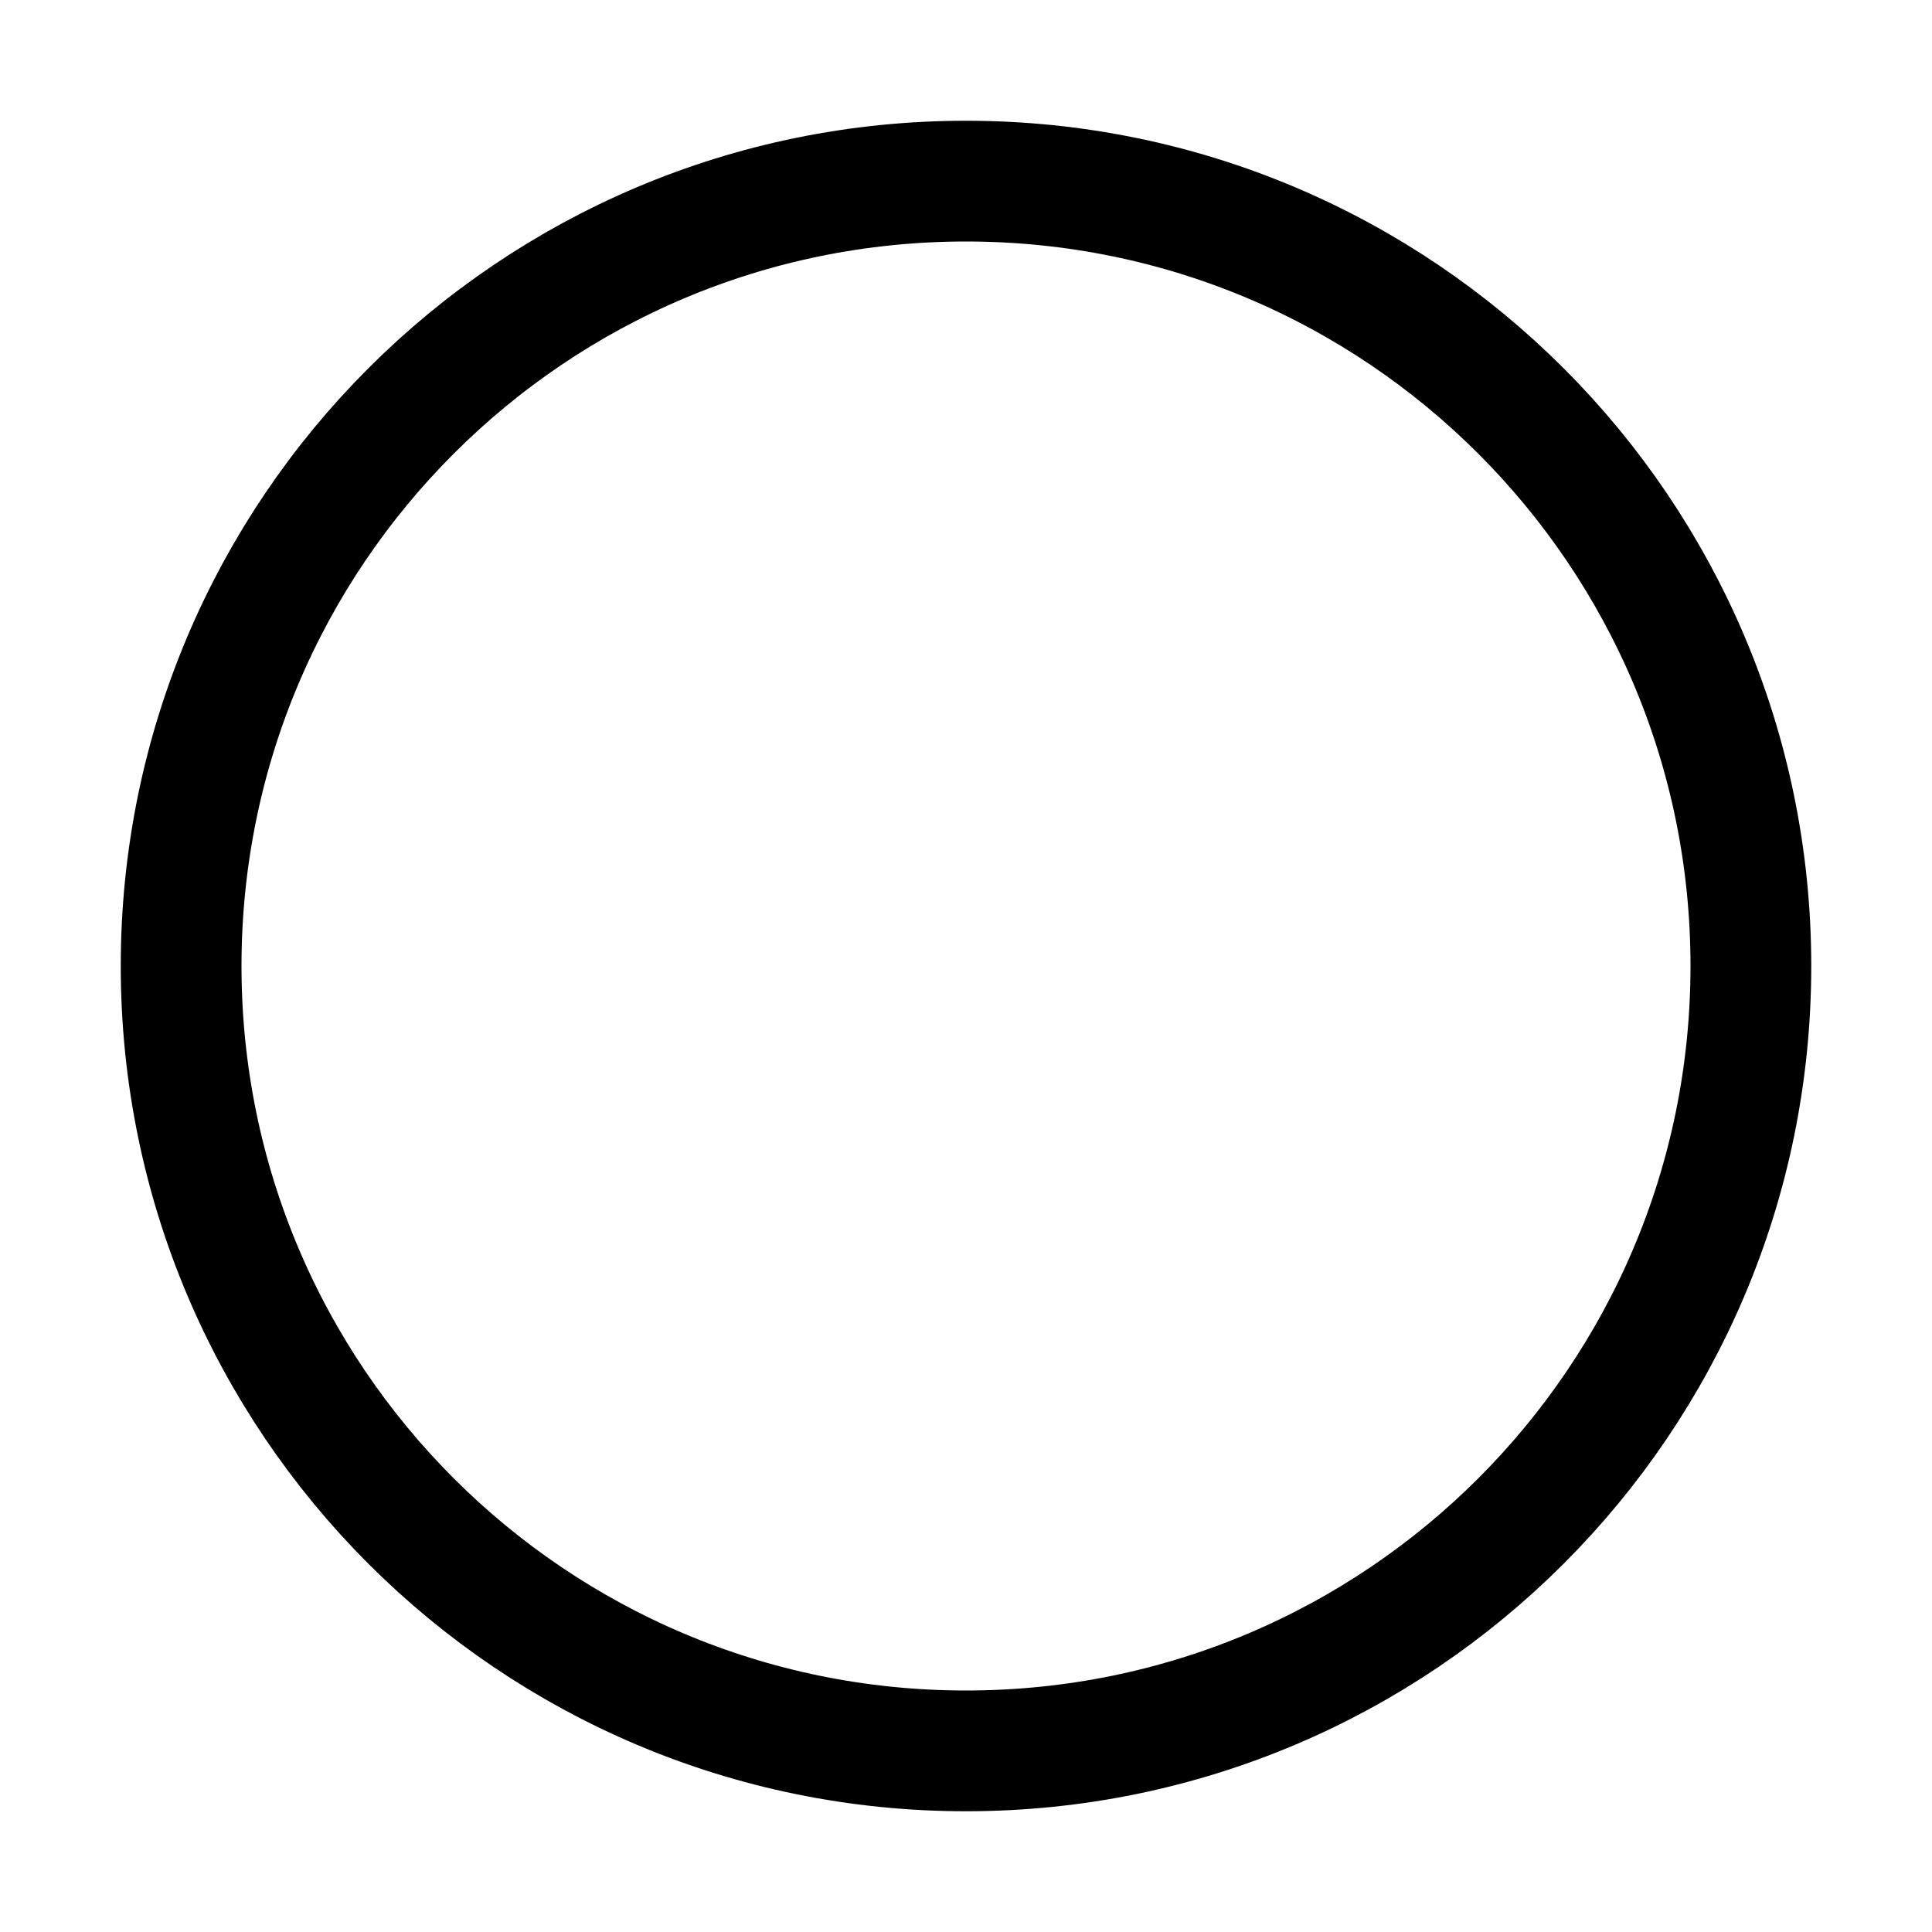
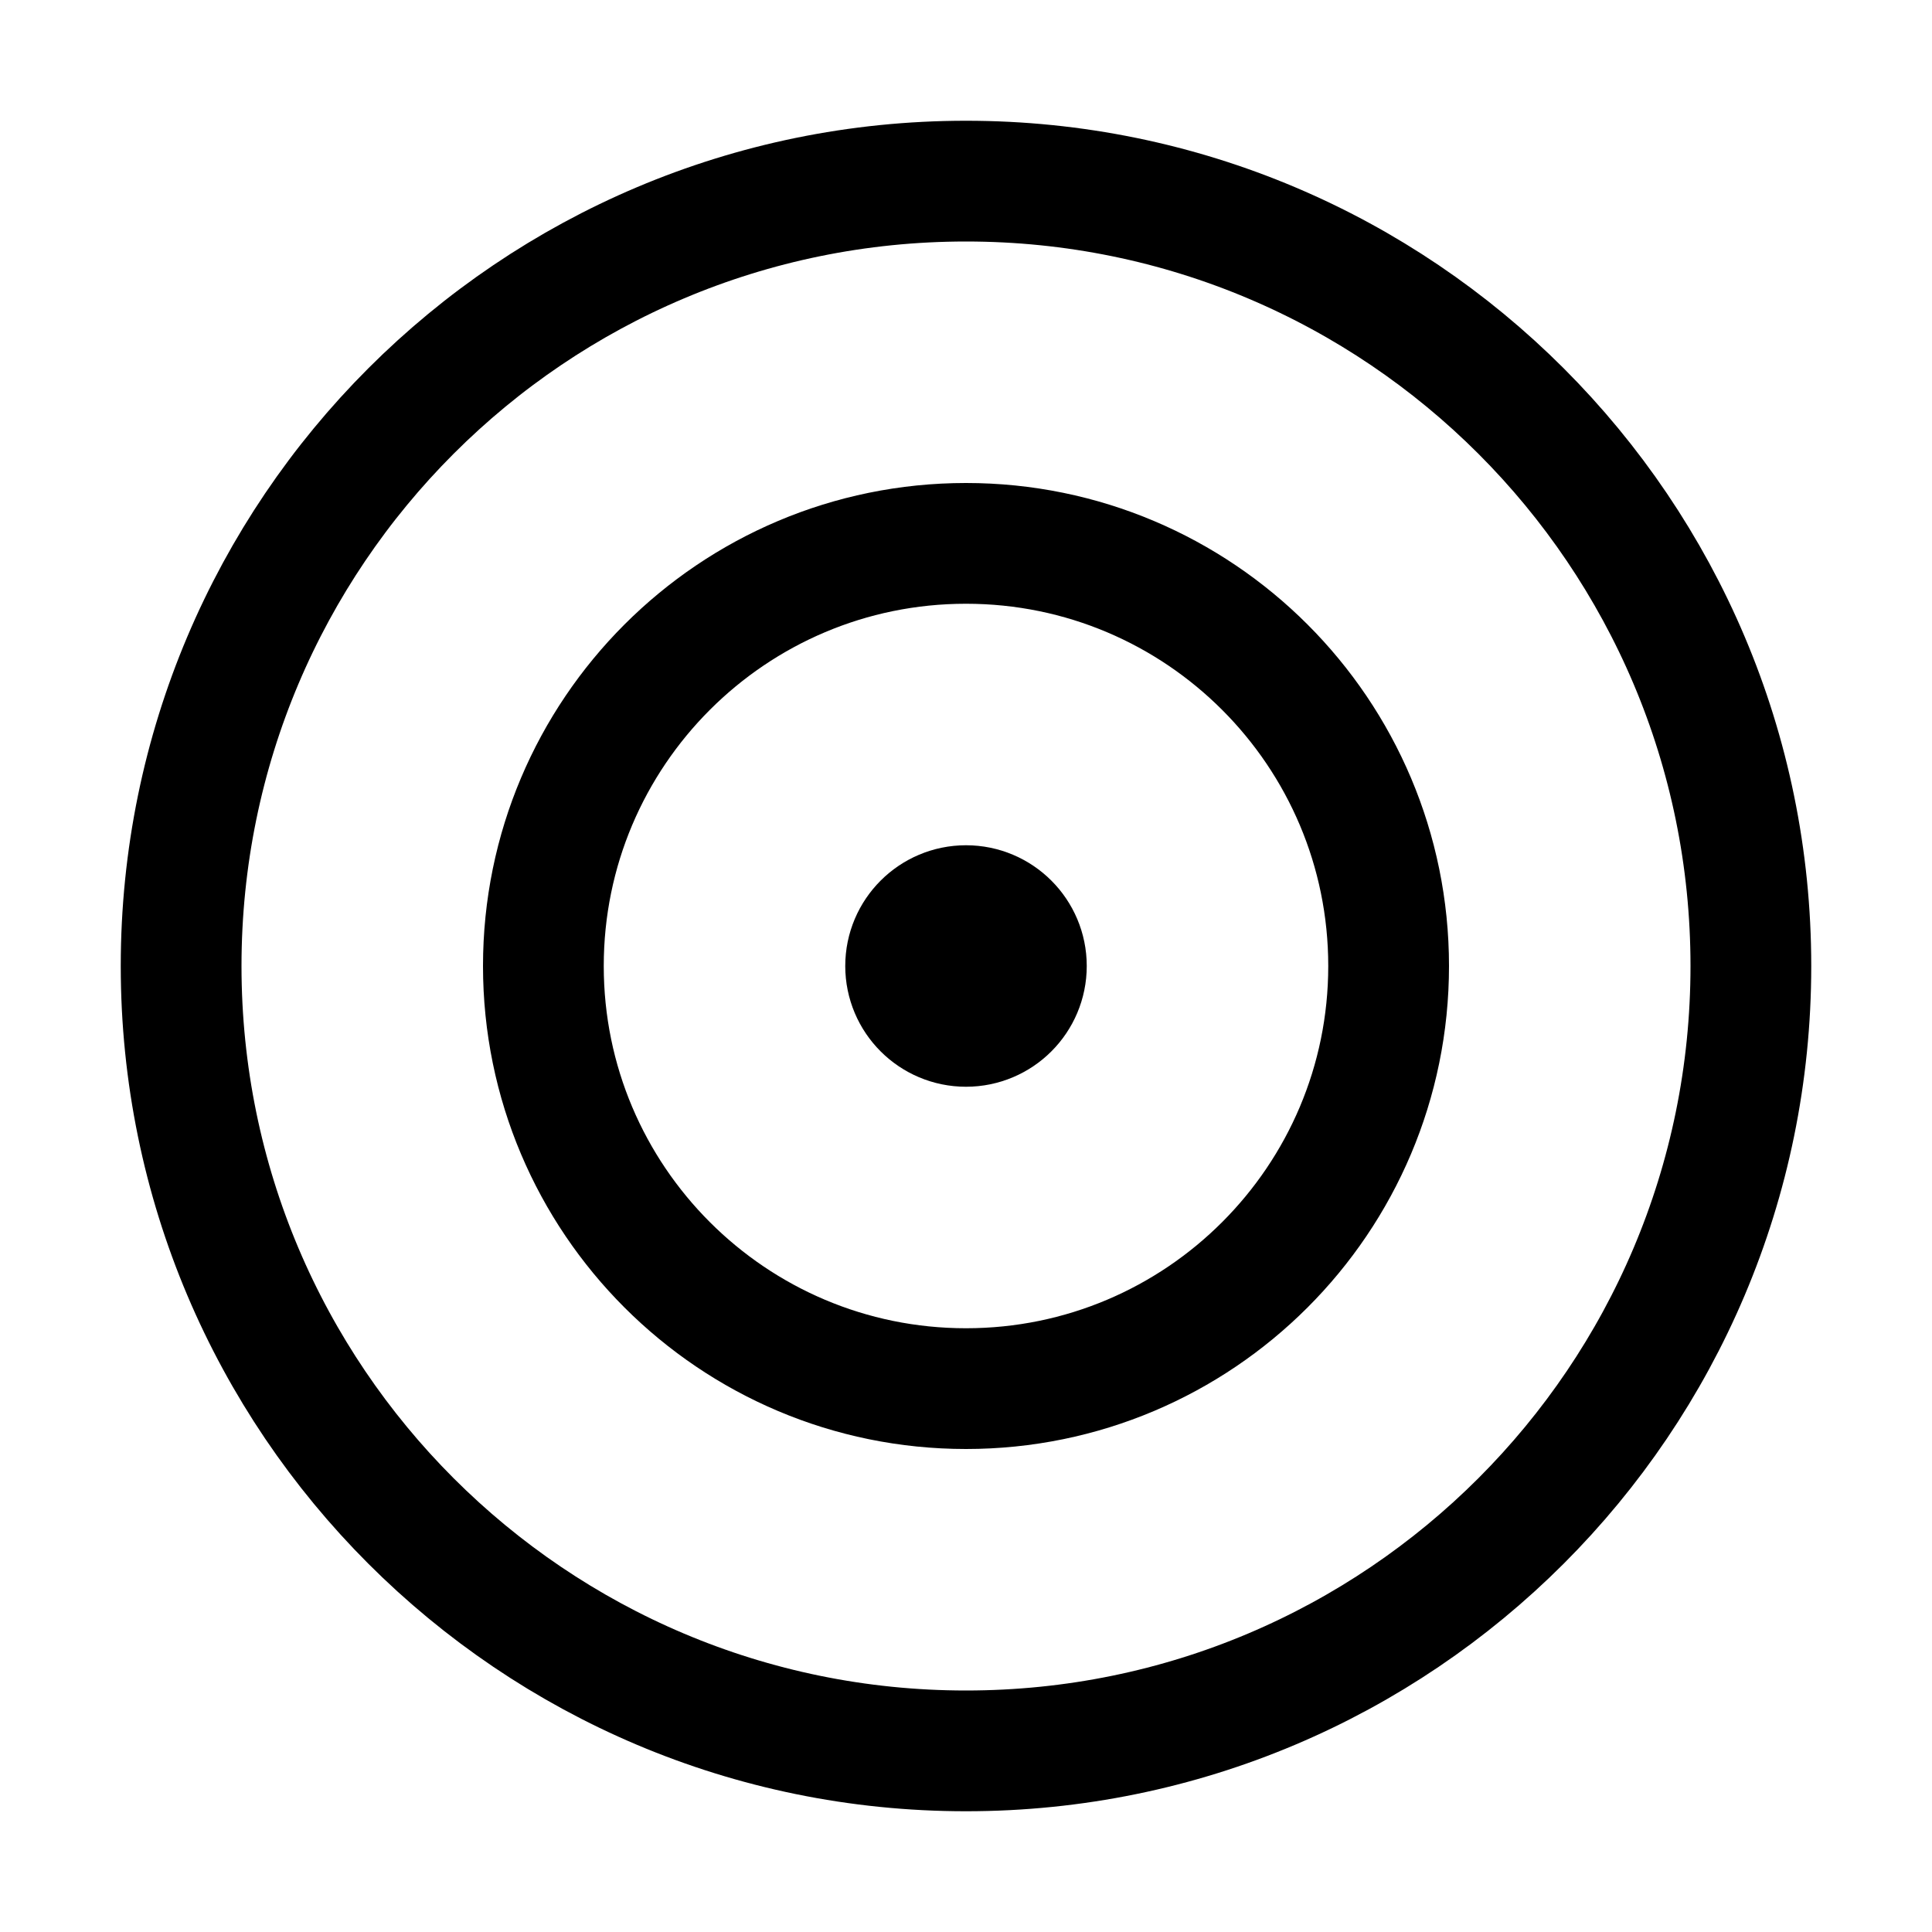
<svg xmlns="http://www.w3.org/2000/svg" width="24" height="24" viewBox="0 0 24 24" fill="none">
-   <path d="M12 2.25C17.385 2.25 21.75 6.615 21.75 12C21.75 17.385 17.385 21.75 12 21.75C6.615 21.75 2.25 17.385 2.25 12C2.25 6.615 6.615 2.25 12 2.25Z" stroke="black" stroke-width="1.5" stroke-miterlimit="1.788" stroke-linecap="round" stroke-linejoin="round" />
+   <path fill-rule="evenodd" clip-rule="evenodd" d="M21.75 12C21.75 6.615 17.385 2.25 12 2.25C6.615 2.25 2.25 6.615 2.25 12C2.25 17.385 6.615 21.75 12 21.75C17.385 21.75 21.75 17.385 21.75 12ZM6.75 12C6.75 14.899 9.101 17.25 12 17.25C14.899 17.25 17.25 14.899 17.25 12C17.25 9.101 14.899 6.75 12 6.75C9.101 6.75 6.75 9.101 6.75 12Z" stroke="black" stroke-width="1.5" stroke-miterlimit="1.788" stroke-linecap="round" stroke-linejoin="round" />
+   <path d="M11.25 12C11.25 11.586 11.586 11.25 12 11.25C12.414 11.25 12.75 11.586 12.75 12C12.75 12.414 12.414 12.75 12 12.75C11.586 12.75 11.25 12.414 11.25 12Z" stroke="black" stroke-width="1.5" stroke-miterlimit="1.788" stroke-linecap="round" stroke-linejoin="round" />
</svg>
